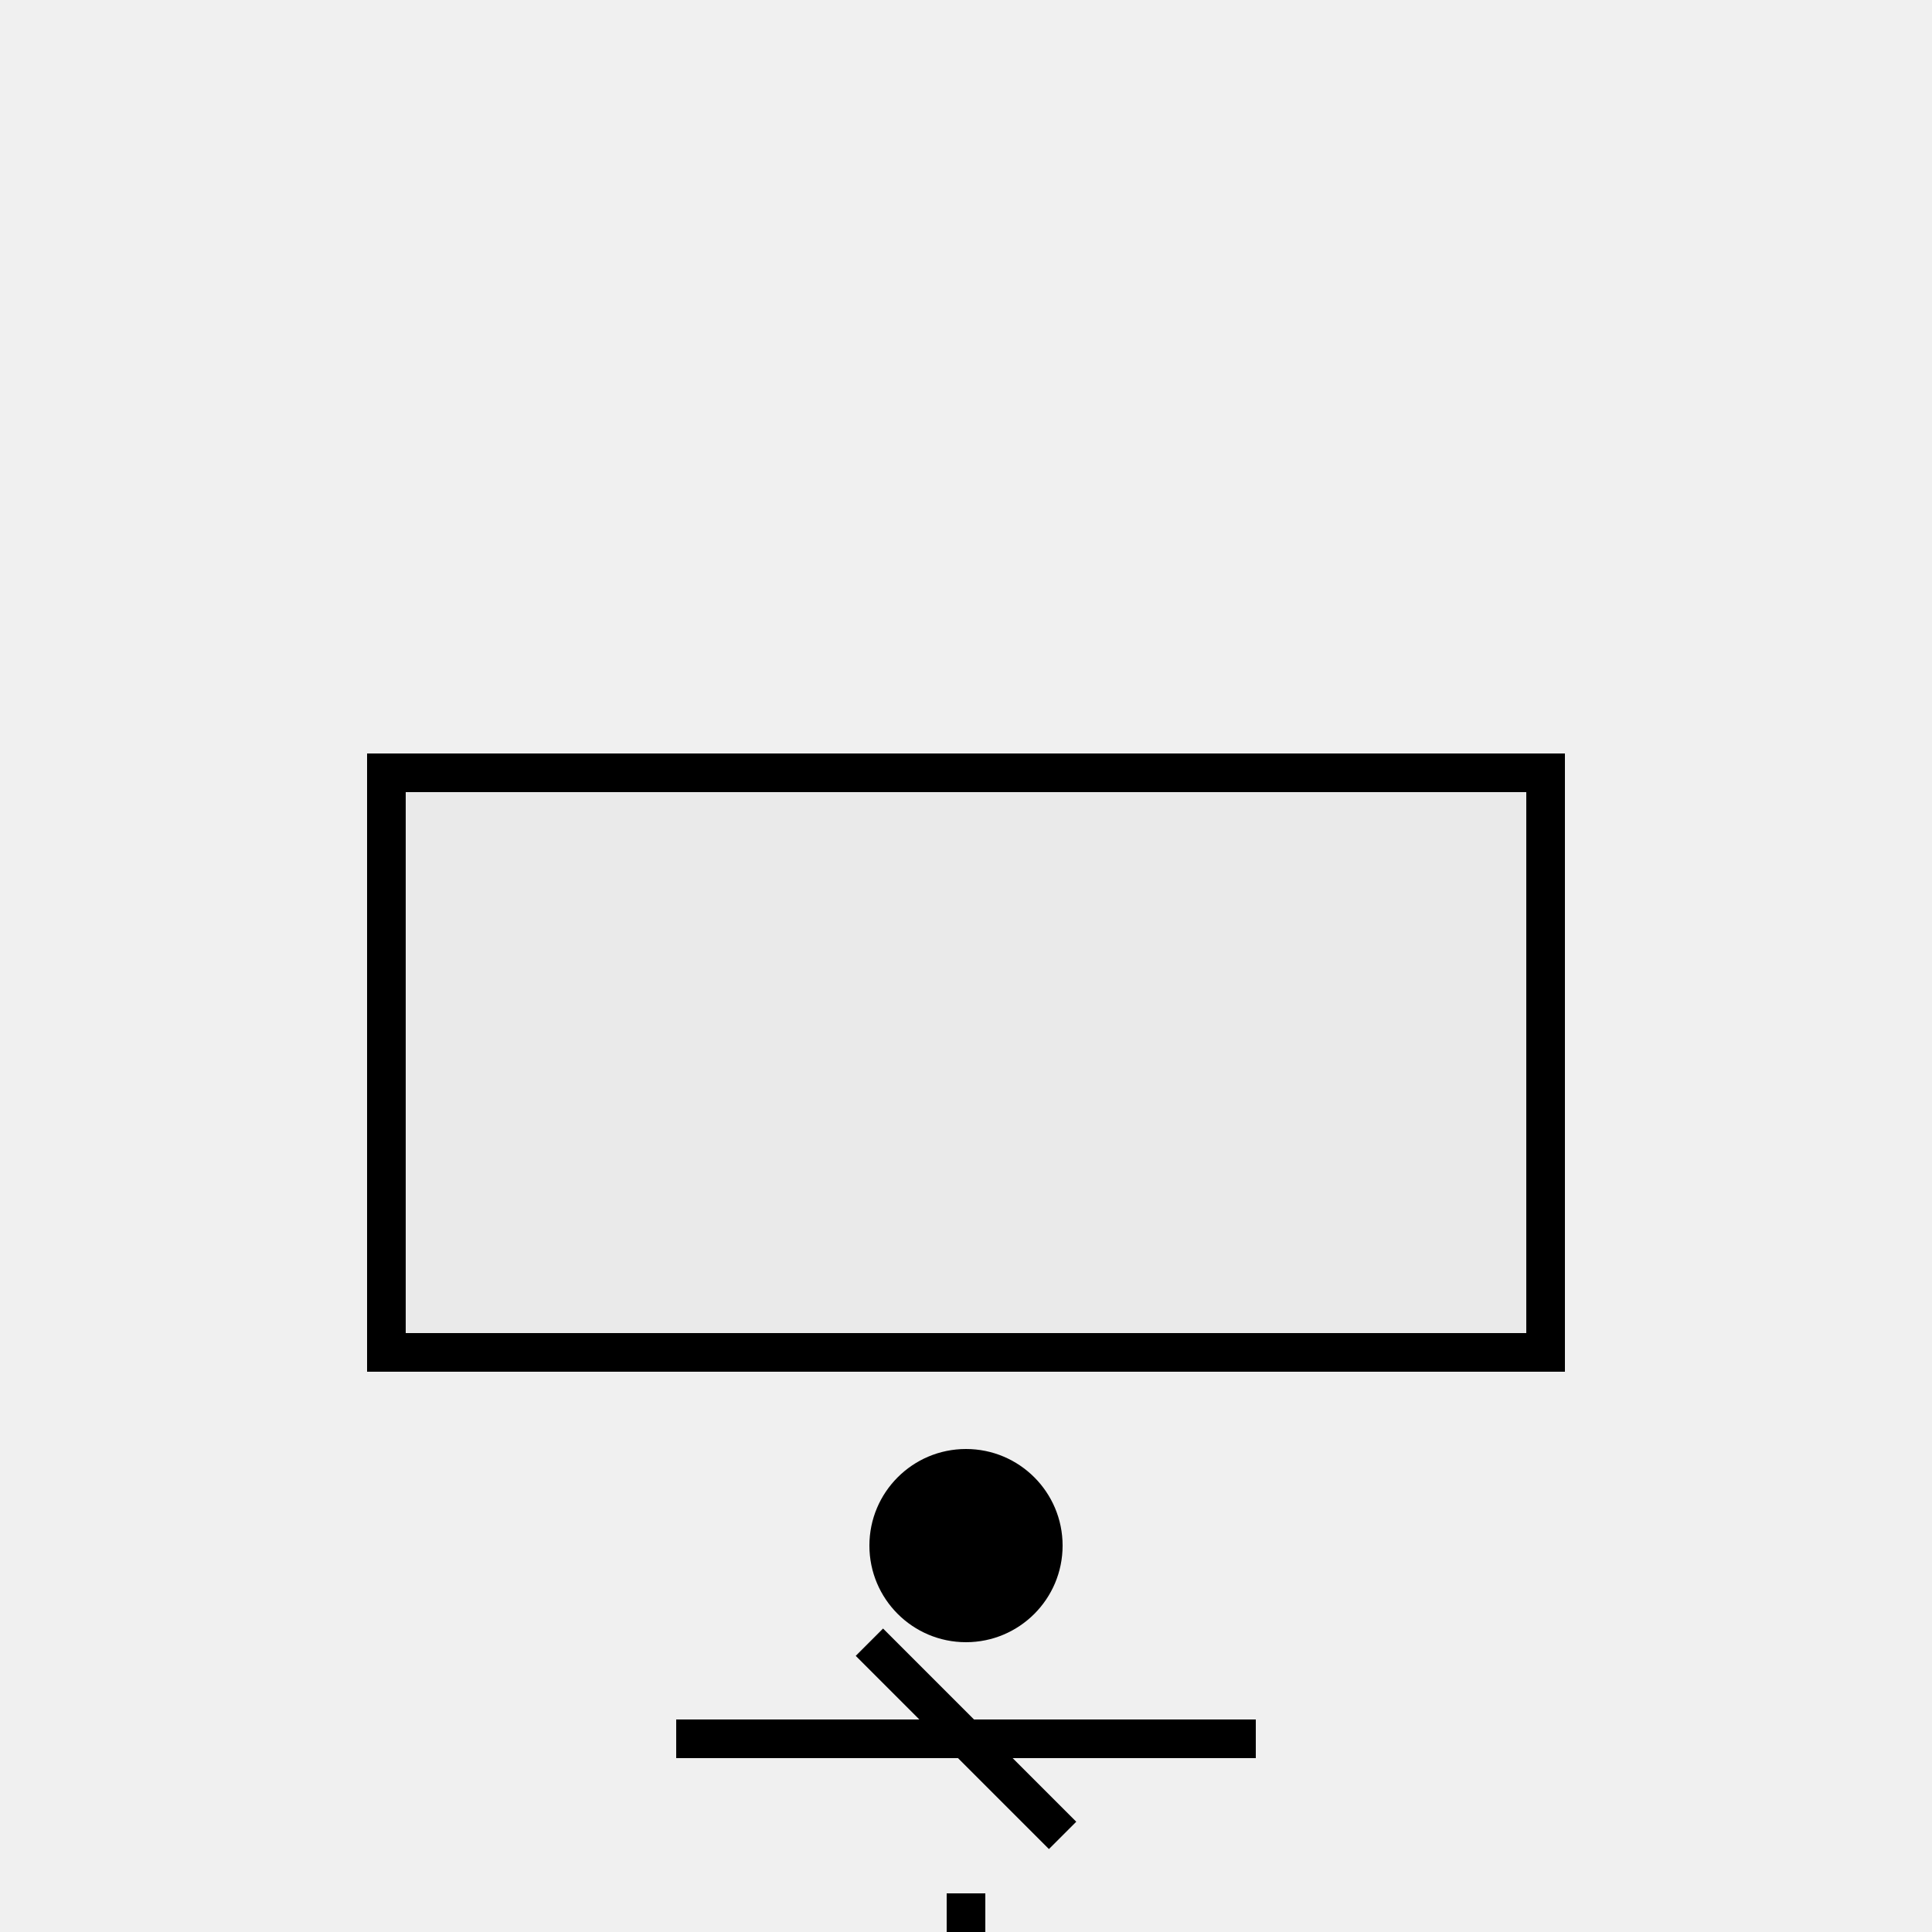
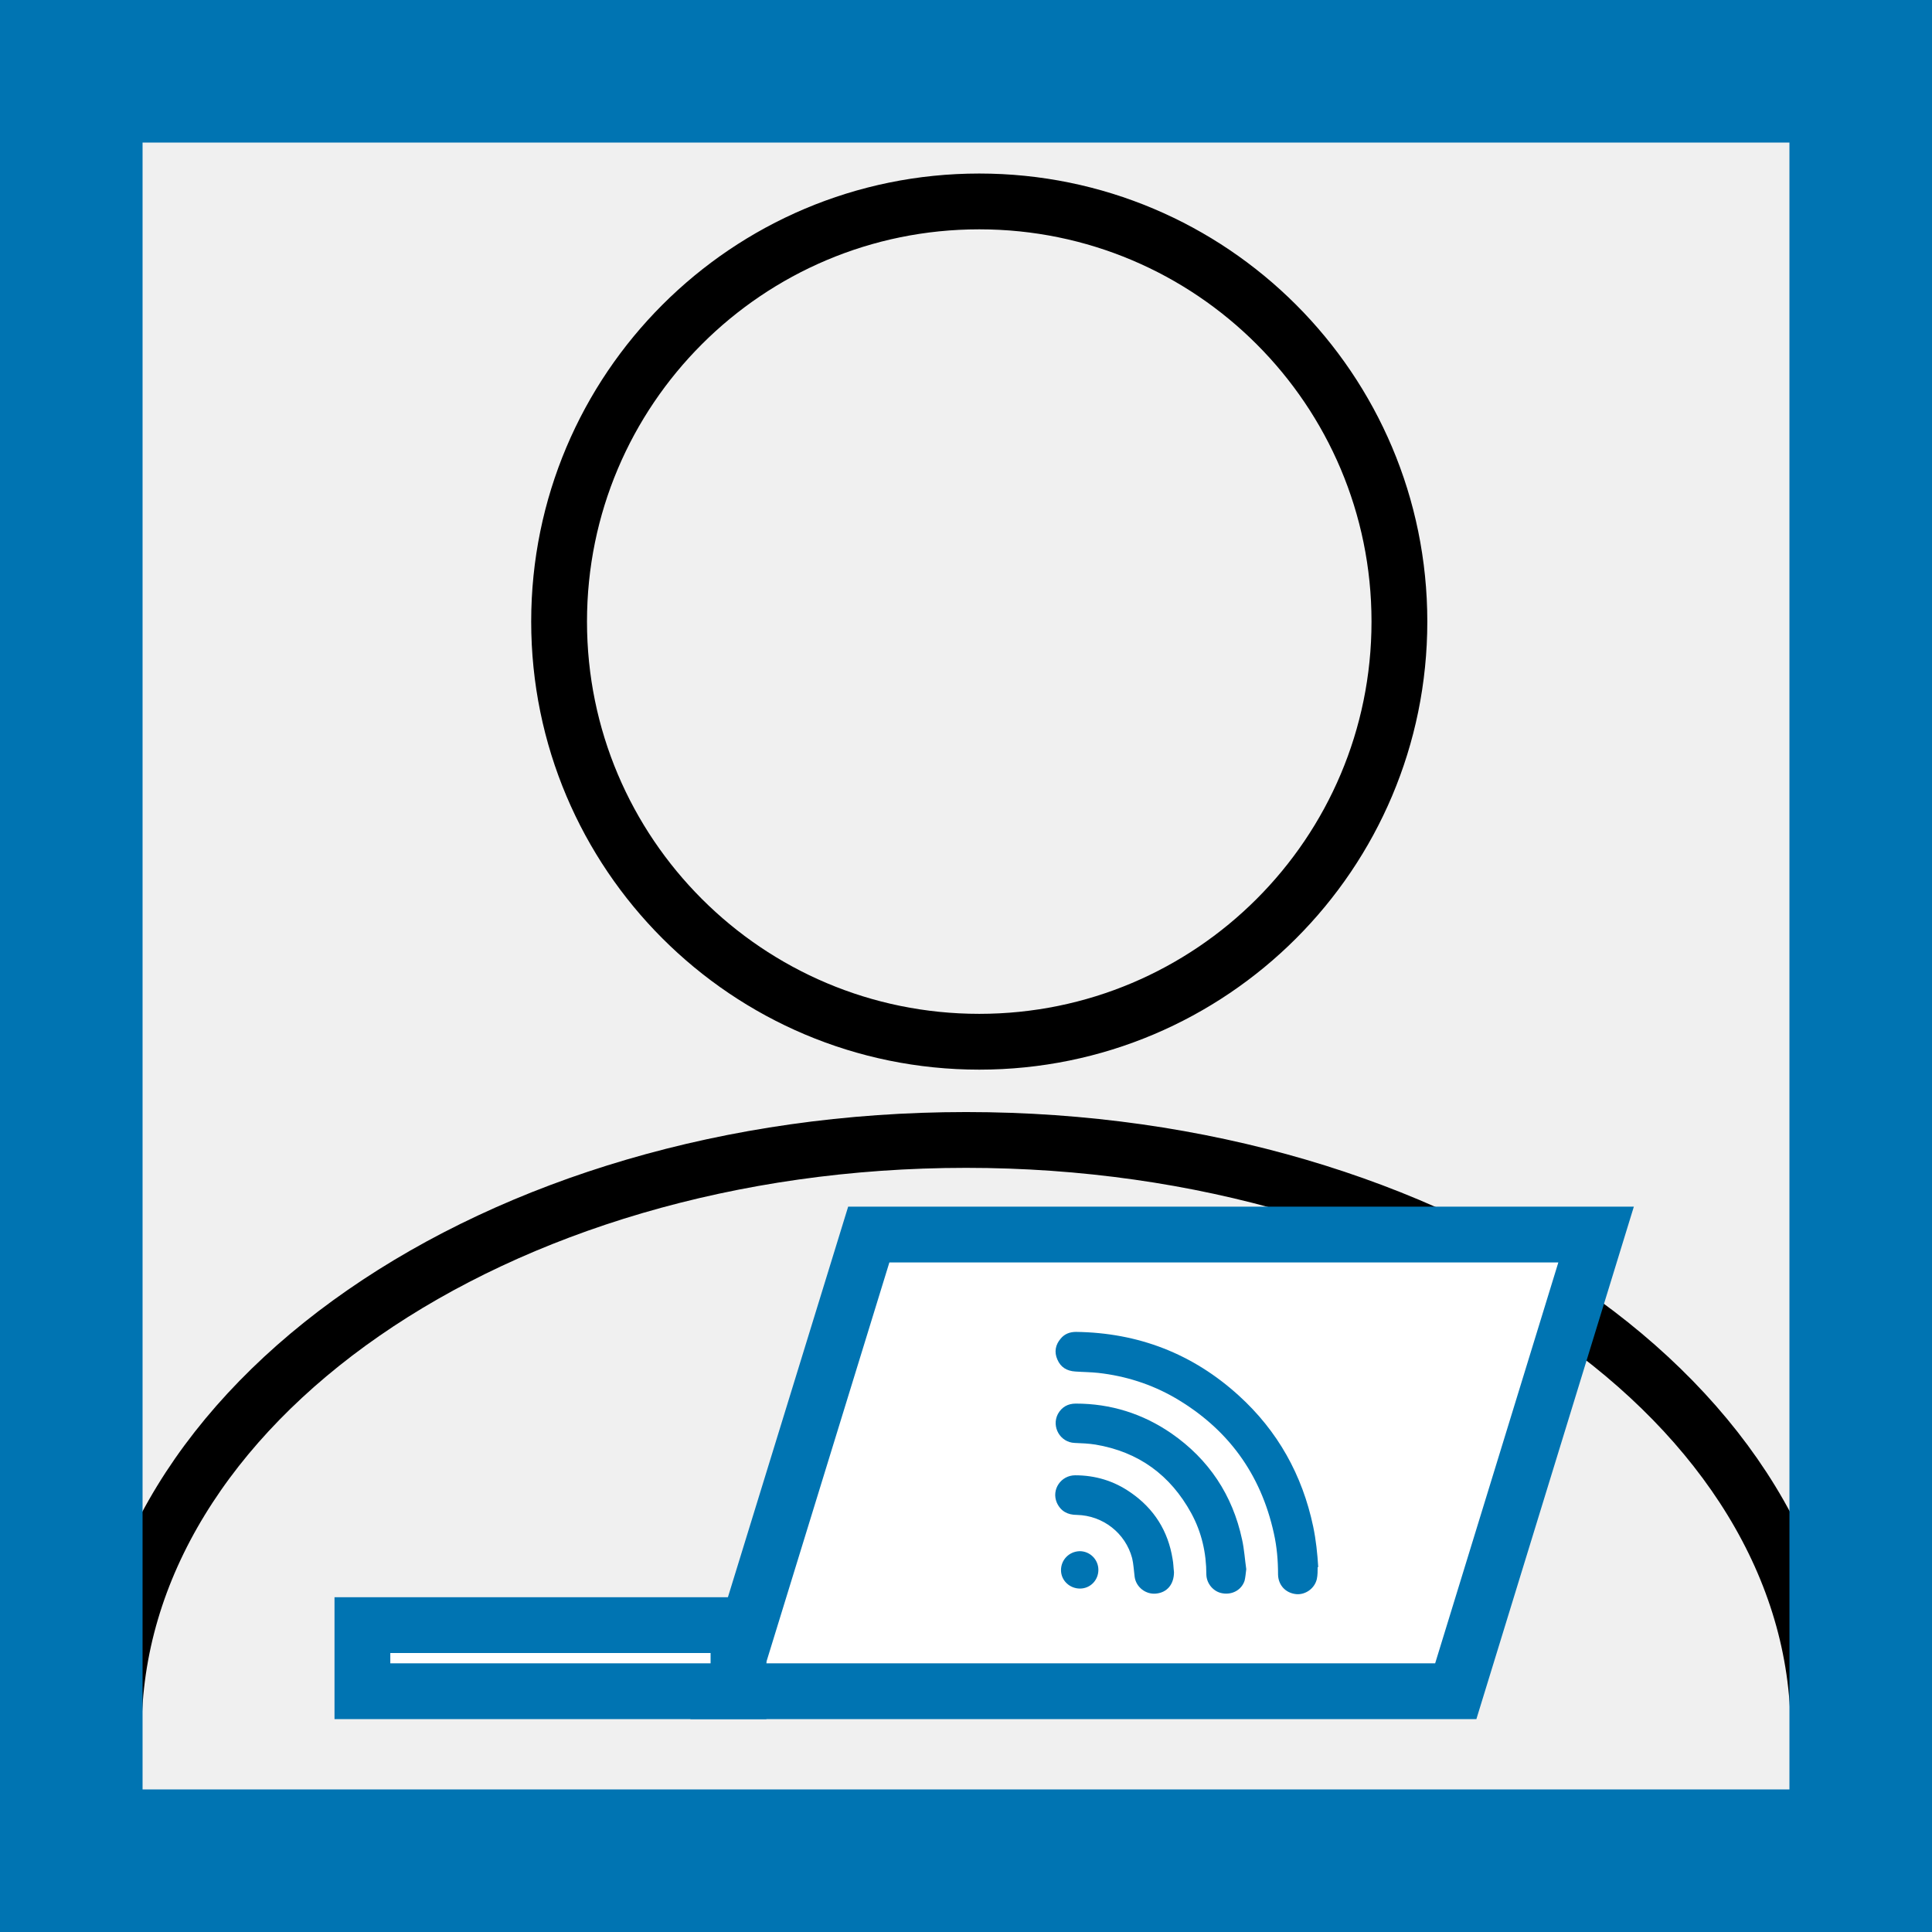
- <svg xmlns="http://www.w3.org/2000/svg" viewBox="0 0 100 100">
-   <rect x="20" y="40" width="60" height="30" fill="#EAEAEA" stroke="black" stroke-width="2" />
-   <circle cx="50" cy="80" r="5" fill="black" />
-   <line x1="45" y1="85" x2="55" y2="95" stroke="black" stroke-width="2" />
-   <line x1="35" y1="90" x2="65" y2="90" stroke="black" stroke-width="2" />
-   <line x1="50" y1="98" x2="50" y2="105" stroke="black" stroke-width="2" />
+ <svg xmlns="http://www.w3.org/2000/svg" id="_лой_1" viewBox="0 0 69.25 69.25">
+   <defs>
+     <style>.cls-10{fill:#fff;stroke:#0074b2;}.cls-10,.cls-20{stroke-miterlimit:2.67;}.cls-10,.cls-20,.cls-30{stroke-linecap:round;stroke-width:2px;}.cls-20,.cls-30{fill:none;stroke:#000;}.cls-30{stroke-linejoin:round;}.cls-40{fill:#0074b2;}</style>
+   </defs>
+   <g>
+     <circle class="cls-30" cx="35.1" cy="22.28" r="15.06" />
+     <path class="cls-20" d="M4.08,62.03c0-11.69,13.68-21.17,30.55-21.17s30.55,9.48,30.55,21.17" />
+   </g>
+   <path class="cls-40" d="M0,0V69.25H69.25V0H0ZM64.14,64.14H5.11V5.11h59.03v59.03Z" />
+   <polygon class="cls-10" points="52.18 60.62 26.1 60.62 31.14 44.25 57.21 44.25 52.18 60.62" />
+   <rect class="cls-10" x="12.99" y="58.25" width="13.48" height="2.37" />
+   <g>
+     <path class="cls-40" d="M47.23,56.17c0,.14,0,.29-.03,.43-.08,.34-.41,.57-.74,.54-.38-.04-.64-.32-.65-.7,0-.5-.04-.99-.15-1.48-.47-2.14-1.66-3.76-3.55-4.86-.85-.49-1.77-.78-2.74-.89-.28-.03-.55-.03-.83-.05-.3-.02-.52-.15-.64-.43-.12-.27-.07-.53,.12-.75,.14-.17,.33-.24,.55-.24,2.23,.03,4.18,.78,5.83,2.28,1.4,1.27,2.28,2.85,2.67,4.7,.1,.48,.15,.96,.18,1.45Z" />
+     <path class="cls-40" d="M44.67,56.25c-.02,.16-.03,.29-.06,.41-.11,.33-.44,.51-.79,.45-.32-.05-.57-.34-.58-.67,0-.78-.17-1.52-.54-2.2-.75-1.37-1.89-2.2-3.43-2.46-.25-.04-.5-.05-.75-.06-.52-.02-.84-.58-.6-1.04,.14-.25,.36-.37,.64-.37,1.25,0,2.4,.36,3.43,1.07,1.34,.93,2.19,2.21,2.53,3.8,.08,.36,.1,.72,.15,1.06Z" />
+     <path class="cls-40" d="M42.08,56.35c0,.43-.24,.73-.64,.77-.37,.04-.72-.23-.77-.6-.03-.23-.04-.46-.09-.67-.24-.9-1.05-1.53-1.98-1.55-.33,0-.58-.13-.72-.44-.2-.47,.15-.98,.66-.98,.72,0,1.39,.2,1.99,.62,.84,.58,1.34,1.38,1.5,2.38,.03,.15,.03,.31,.05,.47Z" />
+     <path class="cls-40" d="M38.7,55.6c.37,0,.67,.3,.67,.67,0,.37-.29,.67-.66,.67-.37,0-.68-.29-.68-.66,0-.37,.29-.67,.67-.68Z" />
+   </g>
</svg>
